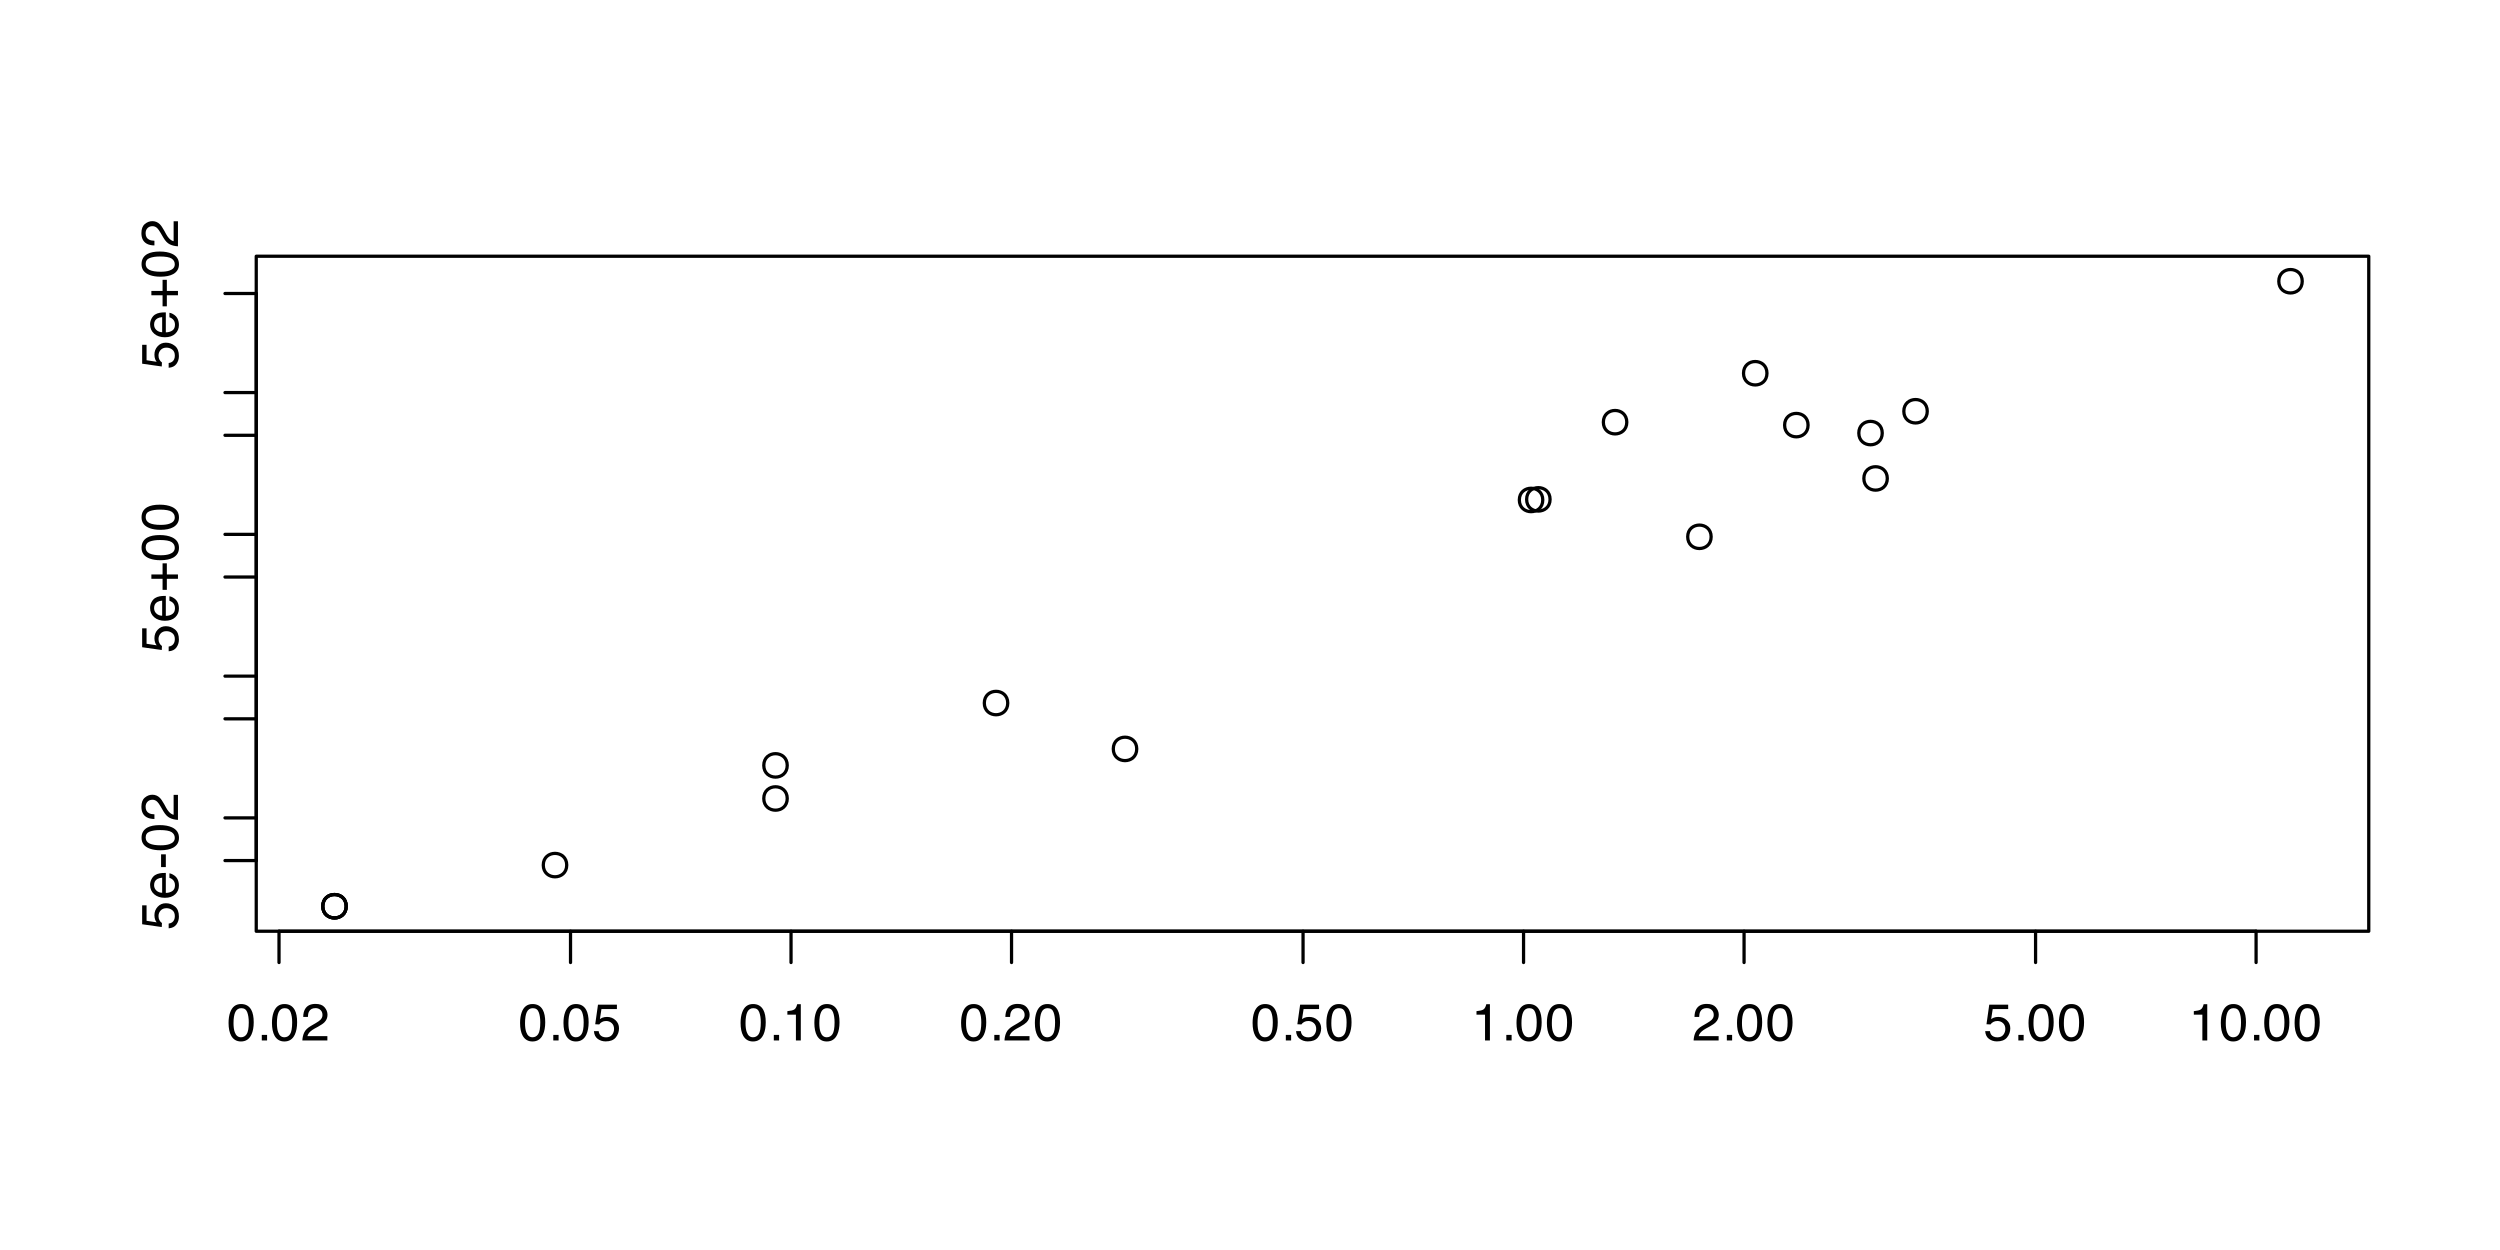
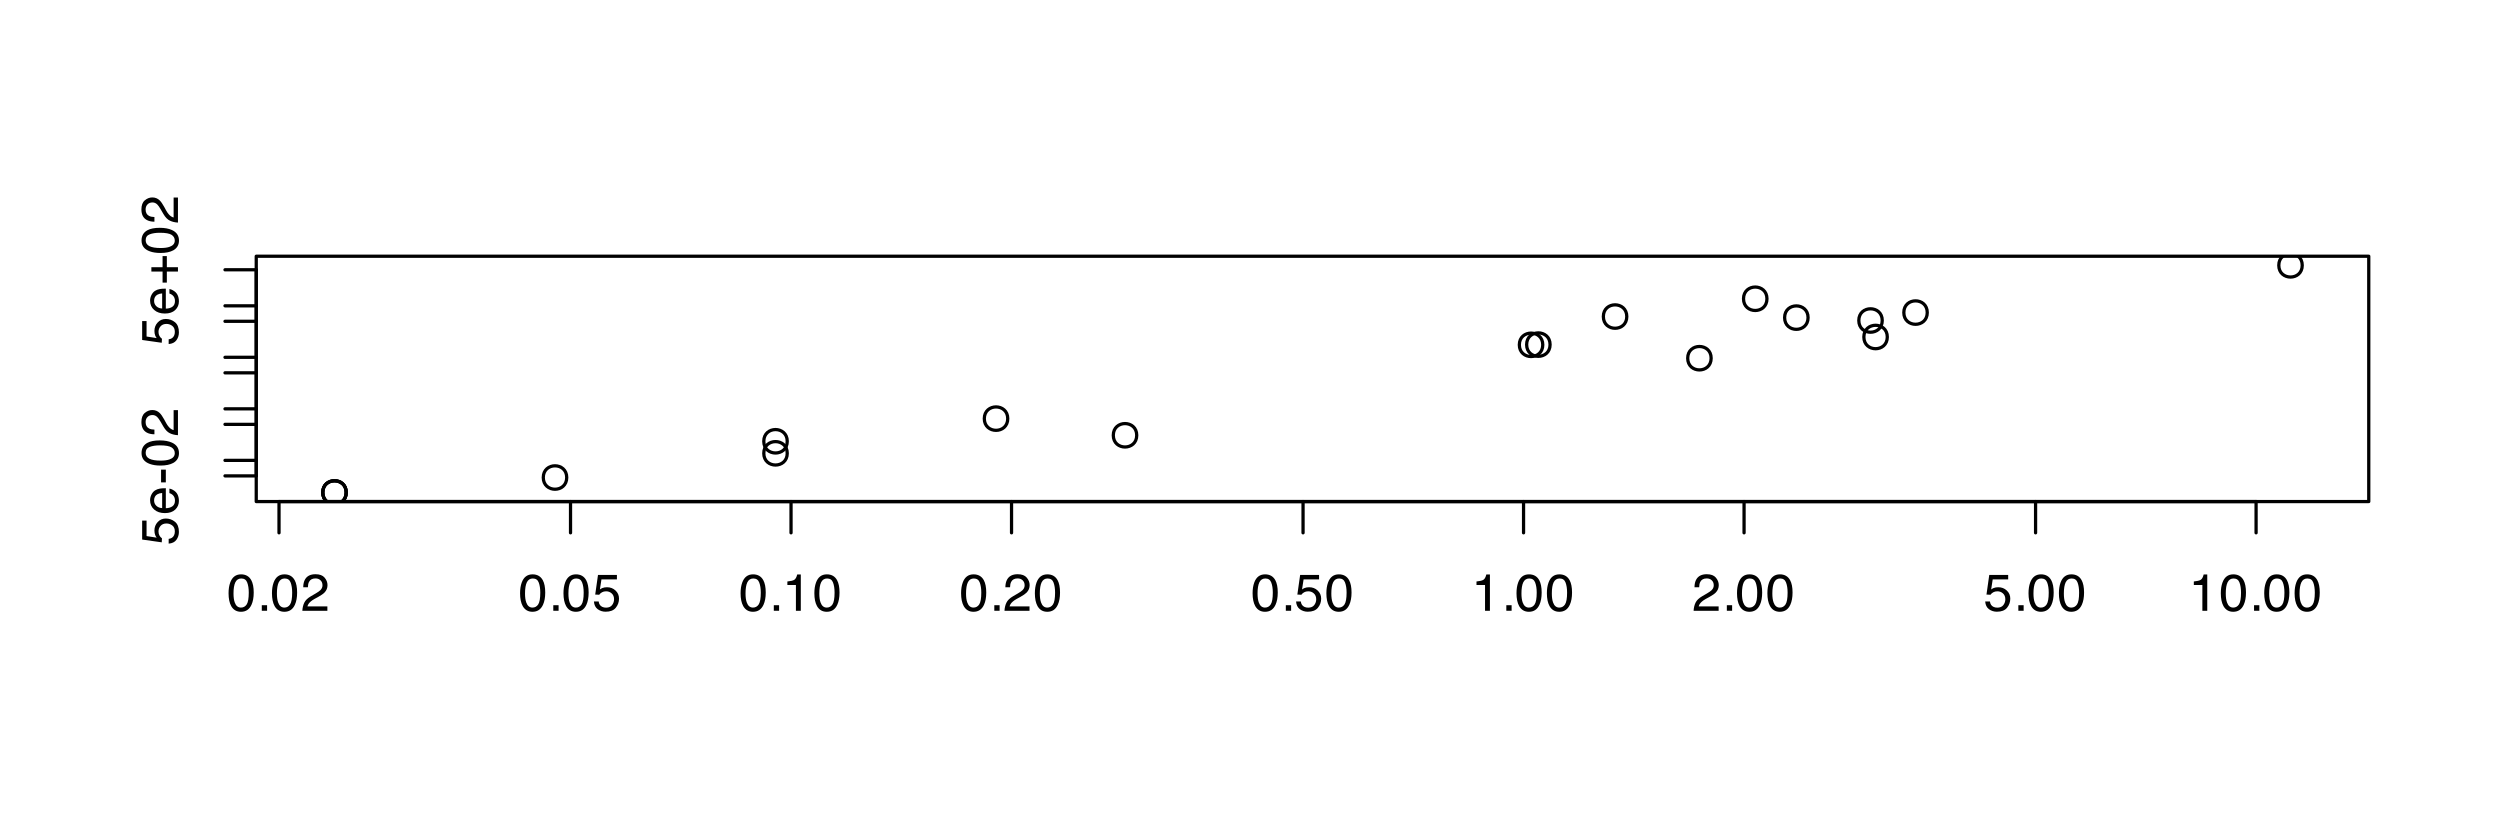
- <svg xmlns="http://www.w3.org/2000/svg" xmlns:xlink="http://www.w3.org/1999/xlink" width="576pt" height="288pt" viewBox="0 0 576 288">
+ <svg xmlns="http://www.w3.org/2000/svg" xmlns:xlink="http://www.w3.org/1999/xlink" width="576pt" height="189pt" viewBox="0 0 576 189">
  <defs>
    <g>
      <g id="glyph-0-0">
        <path d="M 0.391 0 L 0.391 -8.609 L 7.219 -8.609 L 7.219 0 Z M 6.141 -1.078 L 6.141 -7.531 L 1.469 -7.531 L 1.469 -1.078 Z M 6.141 -1.078 " />
      </g>
      <g id="glyph-0-1">
        <path d="M 3.25 -8.391 C 4.332 -8.391 5.117 -7.941 5.609 -7.047 C 5.984 -6.359 6.172 -5.41 6.172 -4.203 C 6.172 -3.066 6 -2.125 5.656 -1.375 C 5.164 -0.301 4.359 0.234 3.234 0.234 C 2.234 0.234 1.484 -0.203 0.984 -1.078 C 0.578 -1.816 0.375 -2.801 0.375 -4.031 C 0.375 -4.977 0.5 -5.797 0.75 -6.484 C 1.207 -7.754 2.039 -8.391 3.25 -8.391 Z M 3.234 -0.734 C 3.785 -0.734 4.223 -0.973 4.547 -1.453 C 4.867 -1.941 5.031 -2.848 5.031 -4.172 C 5.031 -5.117 4.91 -5.898 4.672 -6.516 C 4.441 -7.129 3.988 -7.438 3.312 -7.438 C 2.688 -7.438 2.227 -7.145 1.938 -6.562 C 1.656 -5.977 1.516 -5.117 1.516 -3.984 C 1.516 -3.129 1.609 -2.441 1.797 -1.922 C 2.078 -1.129 2.555 -0.734 3.234 -0.734 Z M 3.234 -0.734 " />
      </g>
      <g id="glyph-0-2">
        <path d="M 1.031 -1.281 L 2.25 -1.281 L 2.25 0 L 1.031 0 Z M 1.031 -1.281 " />
      </g>
      <g id="glyph-0-3">
        <path d="M 0.375 0 C 0.414 -0.719 0.566 -1.344 0.828 -1.875 C 1.086 -2.414 1.594 -2.906 2.344 -3.344 L 3.469 -4 C 3.969 -4.289 4.32 -4.539 4.531 -4.75 C 4.852 -5.07 5.016 -5.441 5.016 -5.859 C 5.016 -6.348 4.863 -6.734 4.562 -7.016 C 4.27 -7.305 3.883 -7.453 3.406 -7.453 C 2.676 -7.453 2.176 -7.18 1.906 -6.641 C 1.75 -6.336 1.664 -5.93 1.656 -5.422 L 0.578 -5.422 C 0.586 -6.148 0.723 -6.742 0.984 -7.203 C 1.441 -8.016 2.25 -8.422 3.406 -8.422 C 4.363 -8.422 5.062 -8.16 5.5 -7.641 C 5.945 -7.117 6.172 -6.539 6.172 -5.906 C 6.172 -5.238 5.938 -4.664 5.469 -4.188 C 5.195 -3.906 4.707 -3.566 4 -3.172 L 3.188 -2.734 C 2.812 -2.523 2.516 -2.32 2.297 -2.125 C 1.898 -1.789 1.648 -1.414 1.547 -1 L 6.141 -1 L 6.141 0 Z M 0.375 0 " />
      </g>
      <g id="glyph-0-4">
        <path d="M 1.484 -2.141 C 1.555 -1.535 1.836 -1.117 2.328 -0.891 C 2.578 -0.773 2.863 -0.719 3.188 -0.719 C 3.812 -0.719 4.273 -0.914 4.578 -1.312 C 4.879 -1.707 5.031 -2.148 5.031 -2.641 C 5.031 -3.223 4.848 -3.676 4.484 -4 C 4.129 -4.32 3.703 -4.484 3.203 -4.484 C 2.836 -4.484 2.523 -4.41 2.266 -4.266 C 2.004 -4.129 1.785 -3.938 1.609 -3.688 L 0.688 -3.734 L 1.328 -8.25 L 5.688 -8.25 L 5.688 -7.234 L 2.125 -7.234 L 1.766 -4.906 C 1.961 -5.051 2.148 -5.16 2.328 -5.234 C 2.641 -5.359 3 -5.422 3.406 -5.422 C 4.176 -5.422 4.828 -5.172 5.359 -4.672 C 5.898 -4.18 6.172 -3.555 6.172 -2.797 C 6.172 -2.004 5.922 -1.301 5.422 -0.688 C 4.93 -0.082 4.148 0.219 3.078 0.219 C 2.398 0.219 1.797 0.023 1.266 -0.359 C 0.742 -0.742 0.453 -1.336 0.391 -2.141 Z M 1.484 -2.141 " />
      </g>
      <g id="glyph-0-5">
        <path d="M 1.156 -5.938 L 1.156 -6.75 C 1.914 -6.82 2.441 -6.945 2.734 -7.125 C 3.035 -7.301 3.266 -7.711 3.422 -8.359 L 4.25 -8.359 L 4.25 0 L 3.125 0 L 3.125 -5.938 Z M 1.156 -5.938 " />
      </g>
      <g id="glyph-1-0">
        <path d="M 0 -0.391 L -8.609 -0.391 L -8.609 -7.219 L 0 -7.219 Z M -1.078 -6.141 L -7.531 -6.141 L -7.531 -1.469 L -1.078 -1.469 Z M -1.078 -6.141 " />
      </g>
      <g id="glyph-1-1">
        <path d="M -2.141 -1.484 C -1.535 -1.555 -1.117 -1.836 -0.891 -2.328 C -0.773 -2.578 -0.719 -2.863 -0.719 -3.188 C -0.719 -3.812 -0.914 -4.273 -1.312 -4.578 C -1.707 -4.879 -2.148 -5.031 -2.641 -5.031 C -3.223 -5.031 -3.676 -4.848 -4 -4.484 C -4.32 -4.129 -4.484 -3.703 -4.484 -3.203 C -4.484 -2.836 -4.41 -2.523 -4.266 -2.266 C -4.129 -2.004 -3.938 -1.785 -3.688 -1.609 L -3.734 -0.688 L -8.25 -1.328 L -8.25 -5.688 L -7.234 -5.688 L -7.234 -2.125 L -4.906 -1.766 C -5.051 -1.961 -5.16 -2.148 -5.234 -2.328 C -5.359 -2.641 -5.422 -3 -5.422 -3.406 C -5.422 -4.176 -5.172 -4.828 -4.672 -5.359 C -4.18 -5.898 -3.555 -6.172 -2.797 -6.172 C -2.004 -6.172 -1.301 -5.922 -0.688 -5.422 C -0.082 -4.93 0.219 -4.148 0.219 -3.078 C 0.219 -2.398 0.023 -1.797 -0.359 -1.266 C -0.742 -0.742 -1.336 -0.453 -2.141 -0.391 Z M -2.141 -1.484 " />
      </g>
      <g id="glyph-1-2">
        <path d="M -6.422 -3.391 C -6.422 -3.836 -6.316 -4.27 -6.109 -4.688 C -5.898 -5.102 -5.629 -5.422 -5.297 -5.641 C -4.973 -5.848 -4.602 -5.988 -4.188 -6.062 C -3.895 -6.125 -3.43 -6.156 -2.797 -6.156 L -2.797 -1.547 C -2.16 -1.566 -1.648 -1.719 -1.266 -2 C -0.879 -2.281 -0.688 -2.719 -0.688 -3.312 C -0.688 -3.863 -0.867 -4.301 -1.234 -4.625 C -1.441 -4.812 -1.688 -4.945 -1.969 -5.031 L -1.969 -6.062 C -1.738 -6.039 -1.484 -5.953 -1.203 -5.797 C -0.922 -5.641 -0.688 -5.469 -0.5 -5.281 C -0.188 -4.957 0.02 -4.555 0.125 -4.078 C 0.188 -3.828 0.219 -3.539 0.219 -3.219 C 0.219 -2.438 -0.062 -1.773 -0.625 -1.234 C -1.195 -0.691 -1.992 -0.422 -3.016 -0.422 C -4.023 -0.422 -4.844 -0.691 -5.469 -1.234 C -6.102 -1.785 -6.422 -2.504 -6.422 -3.391 Z M -3.641 -5.062 C -4.098 -5.02 -4.461 -4.922 -4.734 -4.766 C -5.242 -4.484 -5.5 -4.004 -5.5 -3.328 C -5.5 -2.836 -5.32 -2.426 -4.969 -2.094 C -4.625 -1.77 -4.18 -1.598 -3.641 -1.578 Z M -6.422 -3.281 Z M -6.422 -3.281 " />
      </g>
      <g id="glyph-1-3">
        <path d="M -3.891 -0.5 L -3.891 -3.438 L -2.797 -3.438 L -2.797 -0.5 Z M -3.891 -0.5 " />
      </g>
      <g id="glyph-1-4">
        <path d="M -8.391 -3.25 C -8.391 -4.332 -7.941 -5.117 -7.047 -5.609 C -6.359 -5.984 -5.41 -6.172 -4.203 -6.172 C -3.066 -6.172 -2.125 -6 -1.375 -5.656 C -0.301 -5.164 0.234 -4.359 0.234 -3.234 C 0.234 -2.234 -0.203 -1.484 -1.078 -0.984 C -1.816 -0.578 -2.801 -0.375 -4.031 -0.375 C -4.977 -0.375 -5.797 -0.5 -6.484 -0.75 C -7.754 -1.207 -8.391 -2.039 -8.391 -3.25 Z M -0.734 -3.234 C -0.734 -3.785 -0.973 -4.223 -1.453 -4.547 C -1.941 -4.867 -2.848 -5.031 -4.172 -5.031 C -5.117 -5.031 -5.898 -4.91 -6.516 -4.672 C -7.129 -4.441 -7.438 -3.988 -7.438 -3.312 C -7.438 -2.688 -7.145 -2.227 -6.562 -1.938 C -5.977 -1.656 -5.117 -1.516 -3.984 -1.516 C -3.129 -1.516 -2.441 -1.609 -1.922 -1.797 C -1.129 -2.078 -0.734 -2.555 -0.734 -3.234 Z M -0.734 -3.234 " />
      </g>
      <g id="glyph-1-5">
        <path d="M 0 -0.375 C -0.719 -0.414 -1.344 -0.566 -1.875 -0.828 C -2.414 -1.086 -2.906 -1.594 -3.344 -2.344 L -4 -3.469 C -4.289 -3.969 -4.539 -4.32 -4.75 -4.531 C -5.07 -4.852 -5.441 -5.016 -5.859 -5.016 C -6.348 -5.016 -6.734 -4.863 -7.016 -4.562 C -7.305 -4.27 -7.453 -3.883 -7.453 -3.406 C -7.453 -2.676 -7.18 -2.176 -6.641 -1.906 C -6.336 -1.75 -5.93 -1.664 -5.422 -1.656 L -5.422 -0.578 C -6.148 -0.586 -6.742 -0.723 -7.203 -0.984 C -8.016 -1.441 -8.422 -2.25 -8.422 -3.406 C -8.422 -4.363 -8.16 -5.062 -7.641 -5.5 C -7.117 -5.945 -6.539 -6.172 -5.906 -6.172 C -5.238 -6.172 -4.664 -5.938 -4.188 -5.469 C -3.906 -5.195 -3.566 -4.707 -3.172 -4 L -2.734 -3.188 C -2.523 -2.812 -2.32 -2.516 -2.125 -2.297 C -1.789 -1.898 -1.414 -1.648 -1 -1.547 L -1 -6.141 L 0 -6.141 Z M 0 -0.375 " />
      </g>
      <g id="glyph-1-6">
        <path d="M -2.562 -0.547 L -3.547 -0.547 L -3.547 -3.094 L -6.125 -3.094 L -6.125 -4.094 L -3.547 -4.094 L -3.547 -6.656 L -2.562 -6.656 L -2.562 -4.094 L 0 -4.094 L 0 -3.094 L -2.562 -3.094 Z M -2.562 -0.547 " />
      </g>
    </g>
+     <clipPath id="clip-0">
+       <path clip-rule="nonzero" d="M 524 59.039 L 531 59.039 L 531 65 L 524 65 Z M 524 59.039 " />
+     </clipPath>
+     <clipPath id="clip-1">
+       <path clip-rule="nonzero" d="M 73 110 L 81 110 L 81 115.559 L 73 115.559 Z M 73 110 " />
+     </clipPath>
  </defs>
-   <rect x="-57.6" y="-28.8" width="691.2" height="345.6" fill="rgb(100%, 100%, 100%)" fill-opacity="1" />
-   <path fill="none" stroke-width="0.75" stroke-linecap="round" stroke-linejoin="round" stroke="rgb(0%, 0%, 0%)" stroke-opacity="1" stroke-miterlimit="10" d="M 530.434 64.801 C 530.434 68.398 525.035 68.398 525.035 64.801 C 525.035 61.199 530.434 61.199 530.434 64.801 " />
-   <path fill="none" stroke-width="0.75" stroke-linecap="round" stroke-linejoin="round" stroke="rgb(0%, 0%, 0%)" stroke-opacity="1" stroke-miterlimit="10" d="M 444.039 94.754 C 444.039 98.352 438.641 98.352 438.641 94.754 C 438.641 91.152 444.039 91.152 444.039 94.754 " />
-   <path fill="none" stroke-width="0.75" stroke-linecap="round" stroke-linejoin="round" stroke="rgb(0%, 0%, 0%)" stroke-opacity="1" stroke-miterlimit="10" d="M 434.832 110.23 C 434.832 113.832 429.434 113.832 429.434 110.23 C 429.434 106.633 434.832 106.633 434.832 110.23 " />
-   <path fill="none" stroke-width="0.75" stroke-linecap="round" stroke-linejoin="round" stroke="rgb(0%, 0%, 0%)" stroke-opacity="1" stroke-miterlimit="10" d="M 433.668 99.777 C 433.668 103.379 428.27 103.379 428.27 99.777 C 428.27 96.18 433.668 96.18 433.668 99.777 " />
-   <path fill="none" stroke-width="0.75" stroke-linecap="round" stroke-linejoin="round" stroke="rgb(0%, 0%, 0%)" stroke-opacity="1" stroke-miterlimit="10" d="M 416.578 97.949 C 416.578 101.547 411.176 101.547 411.176 97.949 C 411.176 94.348 416.578 94.348 416.578 97.949 " />
-   <path fill="none" stroke-width="0.75" stroke-linecap="round" stroke-linejoin="round" stroke="rgb(0%, 0%, 0%)" stroke-opacity="1" stroke-miterlimit="10" d="M 407.105 85.996 C 407.105 89.594 401.707 89.594 401.707 85.996 C 401.707 82.395 407.105 82.395 407.105 85.996 " />
-   <path fill="none" stroke-width="0.75" stroke-linecap="round" stroke-linejoin="round" stroke="rgb(0%, 0%, 0%)" stroke-opacity="1" stroke-miterlimit="10" d="M 394.246 123.68 C 394.246 127.277 388.848 127.277 388.848 123.68 C 388.848 120.078 394.246 120.078 394.246 123.68 " />
-   <path fill="none" stroke-width="0.75" stroke-linecap="round" stroke-linejoin="round" stroke="rgb(0%, 0%, 0%)" stroke-opacity="1" stroke-miterlimit="10" d="M 374.812 97.273 C 374.812 100.875 369.414 100.875 369.414 97.273 C 369.414 93.672 374.812 93.672 374.812 97.273 " />
-   <path fill="none" stroke-width="0.75" stroke-linecap="round" stroke-linejoin="round" stroke="rgb(0%, 0%, 0%)" stroke-opacity="1" stroke-miterlimit="10" d="M 357.137 115.055 C 357.137 118.652 351.738 118.652 351.738 115.055 C 351.738 111.453 357.137 111.453 357.137 115.055 " />
-   <path fill="none" stroke-width="0.75" stroke-linecap="round" stroke-linejoin="round" stroke="rgb(0%, 0%, 0%)" stroke-opacity="1" stroke-miterlimit="10" d="M 355.453 115.191 C 355.453 118.789 350.055 118.789 350.055 115.191 C 350.055 111.59 355.453 111.59 355.453 115.191 " />
-   <path fill="none" stroke-width="0.75" stroke-linecap="round" stroke-linejoin="round" stroke="rgb(0%, 0%, 0%)" stroke-opacity="1" stroke-miterlimit="10" d="M 261.902 172.551 C 261.902 176.148 256.504 176.148 256.504 172.551 C 256.504 168.949 261.902 168.949 261.902 172.551 " />
-   <path fill="none" stroke-width="0.75" stroke-linecap="round" stroke-linejoin="round" stroke="rgb(0%, 0%, 0%)" stroke-opacity="1" stroke-miterlimit="10" d="M 232.184 161.984 C 232.184 165.582 226.785 165.582 226.785 161.984 C 226.785 158.383 232.184 158.383 232.184 161.984 " />
-   <path fill="none" stroke-width="0.75" stroke-linecap="round" stroke-linejoin="round" stroke="rgb(0%, 0%, 0%)" stroke-opacity="1" stroke-miterlimit="10" d="M 181.379 176.348 C 181.379 179.945 175.977 179.945 175.977 176.348 C 175.977 172.746 181.379 172.746 181.379 176.348 " />
-   <path fill="none" stroke-width="0.75" stroke-linecap="round" stroke-linejoin="round" stroke="rgb(0%, 0%, 0%)" stroke-opacity="1" stroke-miterlimit="10" d="M 181.379 183.973 C 181.379 187.57 175.977 187.57 175.977 183.973 C 175.977 180.371 181.379 180.371 181.379 183.973 " />
-   <path fill="none" stroke-width="0.75" stroke-linecap="round" stroke-linejoin="round" stroke="rgb(0%, 0%, 0%)" stroke-opacity="1" stroke-miterlimit="10" d="M 130.574 199.316 C 130.574 202.918 125.172 202.918 125.172 199.316 C 125.172 195.719 130.574 195.719 130.574 199.316 " />
-   <path fill="none" stroke-width="0.75" stroke-linecap="round" stroke-linejoin="round" stroke="rgb(0%, 0%, 0%)" stroke-opacity="1" stroke-miterlimit="10" d="M 79.766 208.801 C 79.766 212.398 74.367 212.398 74.367 208.801 C 74.367 205.199 79.766 205.199 79.766 208.801 " />
-   <path fill="none" stroke-width="0.75" stroke-linecap="round" stroke-linejoin="round" stroke="rgb(0%, 0%, 0%)" stroke-opacity="1" stroke-miterlimit="10" d="M 79.766 208.801 C 79.766 212.398 74.367 212.398 74.367 208.801 C 74.367 205.199 79.766 205.199 79.766 208.801 " />
-   <path fill="none" stroke-width="0.75" stroke-linecap="round" stroke-linejoin="round" stroke="rgb(0%, 0%, 0%)" stroke-opacity="1" stroke-miterlimit="10" d="M 79.766 208.801 C 79.766 212.398 74.367 212.398 74.367 208.801 C 74.367 205.199 79.766 205.199 79.766 208.801 " />
-   <path fill="none" stroke-width="0.75" stroke-linecap="round" stroke-linejoin="round" stroke="rgb(0%, 0%, 0%)" stroke-opacity="1" stroke-miterlimit="10" d="M 64.285 214.559 L 519.801 214.559 " />
-   <path fill="none" stroke-width="0.75" stroke-linecap="round" stroke-linejoin="round" stroke="rgb(0%, 0%, 0%)" stroke-opacity="1" stroke-miterlimit="10" d="M 64.285 214.559 L 64.285 221.762 " />
-   <path fill="none" stroke-width="0.75" stroke-linecap="round" stroke-linejoin="round" stroke="rgb(0%, 0%, 0%)" stroke-opacity="1" stroke-miterlimit="10" d="M 131.449 214.559 L 131.449 221.762 " />
-   <path fill="none" stroke-width="0.75" stroke-linecap="round" stroke-linejoin="round" stroke="rgb(0%, 0%, 0%)" stroke-opacity="1" stroke-miterlimit="10" d="M 182.254 214.559 L 182.254 221.762 " />
-   <path fill="none" stroke-width="0.75" stroke-linecap="round" stroke-linejoin="round" stroke="rgb(0%, 0%, 0%)" stroke-opacity="1" stroke-miterlimit="10" d="M 233.059 214.559 L 233.059 221.762 " />
-   <path fill="none" stroke-width="0.75" stroke-linecap="round" stroke-linejoin="round" stroke="rgb(0%, 0%, 0%)" stroke-opacity="1" stroke-miterlimit="10" d="M 300.223 214.559 L 300.223 221.762 " />
-   <path fill="none" stroke-width="0.75" stroke-linecap="round" stroke-linejoin="round" stroke="rgb(0%, 0%, 0%)" stroke-opacity="1" stroke-miterlimit="10" d="M 351.027 214.559 L 351.027 221.762 " />
-   <path fill="none" stroke-width="0.75" stroke-linecap="round" stroke-linejoin="round" stroke="rgb(0%, 0%, 0%)" stroke-opacity="1" stroke-miterlimit="10" d="M 401.832 214.559 L 401.832 221.762 " />
-   <path fill="none" stroke-width="0.75" stroke-linecap="round" stroke-linejoin="round" stroke="rgb(0%, 0%, 0%)" stroke-opacity="1" stroke-miterlimit="10" d="M 468.996 214.559 L 468.996 221.762 " />
-   <path fill="none" stroke-width="0.75" stroke-linecap="round" stroke-linejoin="round" stroke="rgb(0%, 0%, 0%)" stroke-opacity="1" stroke-miterlimit="10" d="M 519.801 214.559 L 519.801 221.762 " />
+   <rect x="-57.6" y="-18.9" width="691.2" height="226.8" fill="rgb(100%, 100%, 100%)" fill-opacity="1" />
+   <g clip-path="url(#clip-0)">
+     <path fill="none" stroke-width="0.75" stroke-linecap="round" stroke-linejoin="round" stroke="rgb(0%, 0%, 0%)" stroke-opacity="1" stroke-miterlimit="10" d="M 530.434 61.133 C 530.434 64.734 525.035 64.734 525.035 61.133 C 525.035 57.535 530.434 57.535 530.434 61.133 " />
+   </g>
+   <path fill="none" stroke-width="0.75" stroke-linecap="round" stroke-linejoin="round" stroke="rgb(0%, 0%, 0%)" stroke-opacity="1" stroke-miterlimit="10" d="M 444.039 72.02 C 444.039 75.617 438.641 75.617 438.641 72.02 C 438.641 68.418 444.039 68.418 444.039 72.02 " />
+   <path fill="none" stroke-width="0.75" stroke-linecap="round" stroke-linejoin="round" stroke="rgb(0%, 0%, 0%)" stroke-opacity="1" stroke-miterlimit="10" d="M 434.832 77.645 C 434.832 81.246 429.434 81.246 429.434 77.645 C 429.434 74.043 434.832 74.043 434.832 77.645 " />
+   <path fill="none" stroke-width="0.75" stroke-linecap="round" stroke-linejoin="round" stroke="rgb(0%, 0%, 0%)" stroke-opacity="1" stroke-miterlimit="10" d="M 433.668 73.844 C 433.668 77.445 428.27 77.445 428.27 73.844 C 428.27 70.246 433.668 70.246 433.668 73.844 " />
+   <path fill="none" stroke-width="0.75" stroke-linecap="round" stroke-linejoin="round" stroke="rgb(0%, 0%, 0%)" stroke-opacity="1" stroke-miterlimit="10" d="M 416.578 73.18 C 416.578 76.781 411.176 76.781 411.176 73.18 C 411.176 69.578 416.578 69.578 416.578 73.18 " />
+   <path fill="none" stroke-width="0.75" stroke-linecap="round" stroke-linejoin="round" stroke="rgb(0%, 0%, 0%)" stroke-opacity="1" stroke-miterlimit="10" d="M 407.105 68.836 C 407.105 72.438 401.707 72.438 401.707 68.836 C 401.707 65.234 407.105 65.234 407.105 68.836 " />
+   <path fill="none" stroke-width="0.75" stroke-linecap="round" stroke-linejoin="round" stroke="rgb(0%, 0%, 0%)" stroke-opacity="1" stroke-miterlimit="10" d="M 394.246 82.531 C 394.246 86.133 388.848 86.133 388.848 82.531 C 388.848 78.93 394.246 78.93 394.246 82.531 " />
+   <path fill="none" stroke-width="0.75" stroke-linecap="round" stroke-linejoin="round" stroke="rgb(0%, 0%, 0%)" stroke-opacity="1" stroke-miterlimit="10" d="M 374.812 72.934 C 374.812 76.535 369.414 76.535 369.414 72.934 C 369.414 69.336 374.812 69.336 374.812 72.934 " />
+   <path fill="none" stroke-width="0.75" stroke-linecap="round" stroke-linejoin="round" stroke="rgb(0%, 0%, 0%)" stroke-opacity="1" stroke-miterlimit="10" d="M 357.137 79.398 C 357.137 82.996 351.738 82.996 351.738 79.398 C 351.738 75.797 357.137 75.797 357.137 79.398 " />
+   <path fill="none" stroke-width="0.75" stroke-linecap="round" stroke-linejoin="round" stroke="rgb(0%, 0%, 0%)" stroke-opacity="1" stroke-miterlimit="10" d="M 355.453 79.445 C 355.453 83.047 350.055 83.047 350.055 79.445 C 350.055 75.848 355.453 75.848 355.453 79.445 " />
+   <path fill="none" stroke-width="0.75" stroke-linecap="round" stroke-linejoin="round" stroke="rgb(0%, 0%, 0%)" stroke-opacity="1" stroke-miterlimit="10" d="M 261.902 100.293 C 261.902 103.891 256.504 103.891 256.504 100.293 C 256.504 96.691 261.902 96.691 261.902 100.293 " />
+   <path fill="none" stroke-width="0.75" stroke-linecap="round" stroke-linejoin="round" stroke="rgb(0%, 0%, 0%)" stroke-opacity="1" stroke-miterlimit="10" d="M 232.184 96.453 C 232.184 100.051 226.785 100.051 226.785 96.453 C 226.785 92.852 232.184 92.852 232.184 96.453 " />
+   <path fill="none" stroke-width="0.75" stroke-linecap="round" stroke-linejoin="round" stroke="rgb(0%, 0%, 0%)" stroke-opacity="1" stroke-miterlimit="10" d="M 181.379 101.672 C 181.379 105.273 175.977 105.273 175.977 101.672 C 175.977 98.07 181.379 98.07 181.379 101.672 " />
+   <path fill="none" stroke-width="0.75" stroke-linecap="round" stroke-linejoin="round" stroke="rgb(0%, 0%, 0%)" stroke-opacity="1" stroke-miterlimit="10" d="M 181.379 104.445 C 181.379 108.043 175.977 108.043 175.977 104.445 C 175.977 100.844 181.379 100.844 181.379 104.445 " />
+   <path fill="none" stroke-width="0.75" stroke-linecap="round" stroke-linejoin="round" stroke="rgb(0%, 0%, 0%)" stroke-opacity="1" stroke-miterlimit="10" d="M 130.574 110.02 C 130.574 113.621 125.172 113.621 125.172 110.02 C 125.172 106.422 130.574 106.422 130.574 110.02 " />
+   <g clip-path="url(#clip-1)">
+     <path fill="none" stroke-width="0.75" stroke-linecap="round" stroke-linejoin="round" stroke="rgb(0%, 0%, 0%)" stroke-opacity="1" stroke-miterlimit="10" d="M 79.766 113.465 C 79.766 117.066 74.367 117.066 74.367 113.465 C 74.367 109.867 79.766 109.867 79.766 113.465 " />
+     <path fill="none" stroke-width="0.75" stroke-linecap="round" stroke-linejoin="round" stroke="rgb(0%, 0%, 0%)" stroke-opacity="1" stroke-miterlimit="10" d="M 79.766 113.465 C 79.766 117.066 74.367 117.066 74.367 113.465 C 74.367 109.867 79.766 109.867 79.766 113.465 " />
+     <path fill="none" stroke-width="0.75" stroke-linecap="round" stroke-linejoin="round" stroke="rgb(0%, 0%, 0%)" stroke-opacity="1" stroke-miterlimit="10" d="M 79.766 113.465 C 79.766 117.066 74.367 117.066 74.367 113.465 C 74.367 109.867 79.766 109.867 79.766 113.465 " />
+   </g>
+   <path fill="none" stroke-width="0.75" stroke-linecap="round" stroke-linejoin="round" stroke="rgb(0%, 0%, 0%)" stroke-opacity="1" stroke-miterlimit="10" d="M 64.285 115.559 L 519.801 115.559 " />
+   <path fill="none" stroke-width="0.75" stroke-linecap="round" stroke-linejoin="round" stroke="rgb(0%, 0%, 0%)" stroke-opacity="1" stroke-miterlimit="10" d="M 64.285 115.559 L 64.285 122.762 " />
+   <path fill="none" stroke-width="0.75" stroke-linecap="round" stroke-linejoin="round" stroke="rgb(0%, 0%, 0%)" stroke-opacity="1" stroke-miterlimit="10" d="M 131.449 115.559 L 131.449 122.762 " />
+   <path fill="none" stroke-width="0.75" stroke-linecap="round" stroke-linejoin="round" stroke="rgb(0%, 0%, 0%)" stroke-opacity="1" stroke-miterlimit="10" d="M 182.254 115.559 L 182.254 122.762 " />
+   <path fill="none" stroke-width="0.75" stroke-linecap="round" stroke-linejoin="round" stroke="rgb(0%, 0%, 0%)" stroke-opacity="1" stroke-miterlimit="10" d="M 233.059 115.559 L 233.059 122.762 " />
+   <path fill="none" stroke-width="0.75" stroke-linecap="round" stroke-linejoin="round" stroke="rgb(0%, 0%, 0%)" stroke-opacity="1" stroke-miterlimit="10" d="M 300.223 115.559 L 300.223 122.762 " />
+   <path fill="none" stroke-width="0.75" stroke-linecap="round" stroke-linejoin="round" stroke="rgb(0%, 0%, 0%)" stroke-opacity="1" stroke-miterlimit="10" d="M 351.027 115.559 L 351.027 122.762 " />
+   <path fill="none" stroke-width="0.75" stroke-linecap="round" stroke-linejoin="round" stroke="rgb(0%, 0%, 0%)" stroke-opacity="1" stroke-miterlimit="10" d="M 401.832 115.559 L 401.832 122.762 " />
+   <path fill="none" stroke-width="0.75" stroke-linecap="round" stroke-linejoin="round" stroke="rgb(0%, 0%, 0%)" stroke-opacity="1" stroke-miterlimit="10" d="M 468.996 115.559 L 468.996 122.762 " />
+   <path fill="none" stroke-width="0.75" stroke-linecap="round" stroke-linejoin="round" stroke="rgb(0%, 0%, 0%)" stroke-opacity="1" stroke-miterlimit="10" d="M 519.801 115.559 L 519.801 122.762 " />
  <g fill="rgb(0%, 0%, 0%)" fill-opacity="1">
-     <use xlink:href="#glyph-0-1" x="52.285" y="239.721" />
-     <use xlink:href="#glyph-0-2" x="59.285" y="239.721" />
-     <use xlink:href="#glyph-0-1" x="62.285" y="239.721" />
-     <use xlink:href="#glyph-0-3" x="69.285" y="239.721" />
+     <use xlink:href="#glyph-0-1" x="52.285" y="140.721" />
+     <use xlink:href="#glyph-0-2" x="59.285" y="140.721" />
+     <use xlink:href="#glyph-0-1" x="62.285" y="140.721" />
+     <use xlink:href="#glyph-0-3" x="69.285" y="140.721" />
  </g>
  <g fill="rgb(0%, 0%, 0%)" fill-opacity="1">
-     <use xlink:href="#glyph-0-1" x="119.449" y="239.721" />
-     <use xlink:href="#glyph-0-2" x="126.449" y="239.721" />
-     <use xlink:href="#glyph-0-1" x="129.449" y="239.721" />
-     <use xlink:href="#glyph-0-4" x="136.449" y="239.721" />
+     <use xlink:href="#glyph-0-1" x="119.449" y="140.721" />
+     <use xlink:href="#glyph-0-2" x="126.449" y="140.721" />
+     <use xlink:href="#glyph-0-1" x="129.449" y="140.721" />
+     <use xlink:href="#glyph-0-4" x="136.449" y="140.721" />
  </g>
  <g fill="rgb(0%, 0%, 0%)" fill-opacity="1">
-     <use xlink:href="#glyph-0-1" x="170.254" y="239.721" />
-     <use xlink:href="#glyph-0-2" x="177.254" y="239.721" />
-     <use xlink:href="#glyph-0-5" x="180.254" y="239.721" />
-     <use xlink:href="#glyph-0-1" x="187.254" y="239.721" />
+     <use xlink:href="#glyph-0-1" x="170.254" y="140.721" />
+     <use xlink:href="#glyph-0-2" x="177.254" y="140.721" />
+     <use xlink:href="#glyph-0-5" x="180.254" y="140.721" />
+     <use xlink:href="#glyph-0-1" x="187.254" y="140.721" />
  </g>
  <g fill="rgb(0%, 0%, 0%)" fill-opacity="1">
-     <use xlink:href="#glyph-0-1" x="221.059" y="239.721" />
-     <use xlink:href="#glyph-0-2" x="228.059" y="239.721" />
-     <use xlink:href="#glyph-0-3" x="231.059" y="239.721" />
-     <use xlink:href="#glyph-0-1" x="238.059" y="239.721" />
+     <use xlink:href="#glyph-0-1" x="221.059" y="140.721" />
+     <use xlink:href="#glyph-0-2" x="228.059" y="140.721" />
+     <use xlink:href="#glyph-0-3" x="231.059" y="140.721" />
+     <use xlink:href="#glyph-0-1" x="238.059" y="140.721" />
  </g>
  <g fill="rgb(0%, 0%, 0%)" fill-opacity="1">
-     <use xlink:href="#glyph-0-1" x="288.223" y="239.721" />
-     <use xlink:href="#glyph-0-2" x="295.223" y="239.721" />
-     <use xlink:href="#glyph-0-4" x="298.223" y="239.721" />
-     <use xlink:href="#glyph-0-1" x="305.223" y="239.721" />
+     <use xlink:href="#glyph-0-1" x="288.223" y="140.721" />
+     <use xlink:href="#glyph-0-2" x="295.223" y="140.721" />
+     <use xlink:href="#glyph-0-4" x="298.223" y="140.721" />
+     <use xlink:href="#glyph-0-1" x="305.223" y="140.721" />
  </g>
  <g fill="rgb(0%, 0%, 0%)" fill-opacity="1">
-     <use xlink:href="#glyph-0-5" x="339.027" y="239.721" />
-     <use xlink:href="#glyph-0-2" x="346.027" y="239.721" />
-     <use xlink:href="#glyph-0-1" x="349.027" y="239.721" />
-     <use xlink:href="#glyph-0-1" x="356.027" y="239.721" />
+     <use xlink:href="#glyph-0-5" x="339.027" y="140.721" />
+     <use xlink:href="#glyph-0-2" x="346.027" y="140.721" />
+     <use xlink:href="#glyph-0-1" x="349.027" y="140.721" />
+     <use xlink:href="#glyph-0-1" x="356.027" y="140.721" />
  </g>
  <g fill="rgb(0%, 0%, 0%)" fill-opacity="1">
-     <use xlink:href="#glyph-0-3" x="389.832" y="239.721" />
-     <use xlink:href="#glyph-0-2" x="396.832" y="239.721" />
-     <use xlink:href="#glyph-0-1" x="399.832" y="239.721" />
-     <use xlink:href="#glyph-0-1" x="406.832" y="239.721" />
+     <use xlink:href="#glyph-0-3" x="389.832" y="140.721" />
+     <use xlink:href="#glyph-0-2" x="396.832" y="140.721" />
+     <use xlink:href="#glyph-0-1" x="399.832" y="140.721" />
+     <use xlink:href="#glyph-0-1" x="406.832" y="140.721" />
  </g>
  <g fill="rgb(0%, 0%, 0%)" fill-opacity="1">
-     <use xlink:href="#glyph-0-4" x="456.996" y="239.721" />
-     <use xlink:href="#glyph-0-2" x="463.996" y="239.721" />
-     <use xlink:href="#glyph-0-1" x="466.996" y="239.721" />
-     <use xlink:href="#glyph-0-1" x="473.996" y="239.721" />
+     <use xlink:href="#glyph-0-4" x="456.996" y="140.721" />
+     <use xlink:href="#glyph-0-2" x="463.996" y="140.721" />
+     <use xlink:href="#glyph-0-1" x="466.996" y="140.721" />
+     <use xlink:href="#glyph-0-1" x="473.996" y="140.721" />
  </g>
  <g fill="rgb(0%, 0%, 0%)" fill-opacity="1">
-     <use xlink:href="#glyph-0-5" x="504.301" y="239.721" />
-     <use xlink:href="#glyph-0-1" x="511.301" y="239.721" />
-     <use xlink:href="#glyph-0-2" x="518.301" y="239.721" />
-     <use xlink:href="#glyph-0-1" x="521.301" y="239.721" />
-     <use xlink:href="#glyph-0-1" x="528.301" y="239.721" />
+     <use xlink:href="#glyph-0-5" x="504.301" y="140.721" />
+     <use xlink:href="#glyph-0-1" x="511.301" y="140.721" />
+     <use xlink:href="#glyph-0-2" x="518.301" y="140.721" />
+     <use xlink:href="#glyph-0-1" x="521.301" y="140.721" />
+     <use xlink:href="#glyph-0-1" x="528.301" y="140.721" />
  </g>
-   <path fill="none" stroke-width="0.75" stroke-linecap="round" stroke-linejoin="round" stroke="rgb(0%, 0%, 0%)" stroke-opacity="1" stroke-miterlimit="10" d="M 59.039 198.277 L 59.039 67.625 " />
-   <path fill="none" stroke-width="0.75" stroke-linecap="round" stroke-linejoin="round" stroke="rgb(0%, 0%, 0%)" stroke-opacity="1" stroke-miterlimit="10" d="M 59.039 198.277 L 51.84 198.277 " />
-   <path fill="none" stroke-width="0.75" stroke-linecap="round" stroke-linejoin="round" stroke="rgb(0%, 0%, 0%)" stroke-opacity="1" stroke-miterlimit="10" d="M 59.039 188.441 L 51.84 188.441 " />
-   <path fill="none" stroke-width="0.75" stroke-linecap="round" stroke-linejoin="round" stroke="rgb(0%, 0%, 0%)" stroke-opacity="1" stroke-miterlimit="10" d="M 59.039 165.613 L 51.84 165.613 " />
-   <path fill="none" stroke-width="0.75" stroke-linecap="round" stroke-linejoin="round" stroke="rgb(0%, 0%, 0%)" stroke-opacity="1" stroke-miterlimit="10" d="M 59.039 155.781 L 51.84 155.781 " />
-   <path fill="none" stroke-width="0.75" stroke-linecap="round" stroke-linejoin="round" stroke="rgb(0%, 0%, 0%)" stroke-opacity="1" stroke-miterlimit="10" d="M 59.039 132.949 L 51.84 132.949 " />
-   <path fill="none" stroke-width="0.75" stroke-linecap="round" stroke-linejoin="round" stroke="rgb(0%, 0%, 0%)" stroke-opacity="1" stroke-miterlimit="10" d="M 59.039 123.117 L 51.84 123.117 " />
-   <path fill="none" stroke-width="0.75" stroke-linecap="round" stroke-linejoin="round" stroke="rgb(0%, 0%, 0%)" stroke-opacity="1" stroke-miterlimit="10" d="M 59.039 100.289 L 51.84 100.289 " />
-   <path fill="none" stroke-width="0.75" stroke-linecap="round" stroke-linejoin="round" stroke="rgb(0%, 0%, 0%)" stroke-opacity="1" stroke-miterlimit="10" d="M 59.039 90.453 L 51.84 90.453 " />
-   <path fill="none" stroke-width="0.75" stroke-linecap="round" stroke-linejoin="round" stroke="rgb(0%, 0%, 0%)" stroke-opacity="1" stroke-miterlimit="10" d="M 59.039 67.625 L 51.84 67.625 " />
+   <path fill="none" stroke-width="0.75" stroke-linecap="round" stroke-linejoin="round" stroke="rgb(0%, 0%, 0%)" stroke-opacity="1" stroke-miterlimit="10" d="M 59.039 109.641 L 59.039 62.16 " />
+   <path fill="none" stroke-width="0.75" stroke-linecap="round" stroke-linejoin="round" stroke="rgb(0%, 0%, 0%)" stroke-opacity="1" stroke-miterlimit="10" d="M 59.039 109.641 L 51.84 109.641 " />
+   <path fill="none" stroke-width="0.75" stroke-linecap="round" stroke-linejoin="round" stroke="rgb(0%, 0%, 0%)" stroke-opacity="1" stroke-miterlimit="10" d="M 59.039 106.07 L 51.84 106.07 " />
+   <path fill="none" stroke-width="0.75" stroke-linecap="round" stroke-linejoin="round" stroke="rgb(0%, 0%, 0%)" stroke-opacity="1" stroke-miterlimit="10" d="M 59.039 97.77 L 51.84 97.77 " />
+   <path fill="none" stroke-width="0.75" stroke-linecap="round" stroke-linejoin="round" stroke="rgb(0%, 0%, 0%)" stroke-opacity="1" stroke-miterlimit="10" d="M 59.039 94.199 L 51.84 94.199 " />
+   <path fill="none" stroke-width="0.75" stroke-linecap="round" stroke-linejoin="round" stroke="rgb(0%, 0%, 0%)" stroke-opacity="1" stroke-miterlimit="10" d="M 59.039 85.902 L 51.84 85.902 " />
+   <path fill="none" stroke-width="0.75" stroke-linecap="round" stroke-linejoin="round" stroke="rgb(0%, 0%, 0%)" stroke-opacity="1" stroke-miterlimit="10" d="M 59.039 82.328 L 51.84 82.328 " />
+   <path fill="none" stroke-width="0.75" stroke-linecap="round" stroke-linejoin="round" stroke="rgb(0%, 0%, 0%)" stroke-opacity="1" stroke-miterlimit="10" d="M 59.039 74.031 L 51.84 74.031 " />
+   <path fill="none" stroke-width="0.75" stroke-linecap="round" stroke-linejoin="round" stroke="rgb(0%, 0%, 0%)" stroke-opacity="1" stroke-miterlimit="10" d="M 59.039 70.457 L 51.84 70.457 " />
+   <path fill="none" stroke-width="0.75" stroke-linecap="round" stroke-linejoin="round" stroke="rgb(0%, 0%, 0%)" stroke-opacity="1" stroke-miterlimit="10" d="M 59.039 62.16 L 51.84 62.16 " />
  <g fill="rgb(0%, 0%, 0%)" fill-opacity="1">
-     <use xlink:href="#glyph-1-1" x="41.002" y="214.277" />
-     <use xlink:href="#glyph-1-2" x="41.002" y="207.277" />
-     <use xlink:href="#glyph-1-3" x="41.002" y="200.277" />
-     <use xlink:href="#glyph-1-4" x="41.002" y="196.277" />
-     <use xlink:href="#glyph-1-5" x="41.002" y="189.277" />
+     <use xlink:href="#glyph-1-1" x="41.002" y="125.641" />
+     <use xlink:href="#glyph-1-2" x="41.002" y="118.641" />
+     <use xlink:href="#glyph-1-3" x="41.002" y="111.641" />
+     <use xlink:href="#glyph-1-4" x="41.002" y="107.641" />
+     <use xlink:href="#glyph-1-5" x="41.002" y="100.641" />
  </g>
  <g fill="rgb(0%, 0%, 0%)" fill-opacity="1">
-     <use xlink:href="#glyph-1-1" x="41.002" y="150.449" />
-     <use xlink:href="#glyph-1-2" x="41.002" y="143.449" />
-     <use xlink:href="#glyph-1-6" x="41.002" y="136.449" />
-     <use xlink:href="#glyph-1-4" x="41.002" y="129.449" />
-     <use xlink:href="#glyph-1-4" x="41.002" y="122.449" />
+     <use xlink:href="#glyph-1-1" x="41.002" y="79.66" />
+     <use xlink:href="#glyph-1-2" x="41.002" y="72.66" />
+     <use xlink:href="#glyph-1-6" x="41.002" y="65.66" />
+     <use xlink:href="#glyph-1-4" x="41.002" y="58.66" />
+     <use xlink:href="#glyph-1-5" x="41.002" y="51.66" />
  </g>
-   <g fill="rgb(0%, 0%, 0%)" fill-opacity="1">
-     <use xlink:href="#glyph-1-1" x="41.002" y="85.125" />
-     <use xlink:href="#glyph-1-2" x="41.002" y="78.125" />
-     <use xlink:href="#glyph-1-6" x="41.002" y="71.125" />
-     <use xlink:href="#glyph-1-4" x="41.002" y="64.125" />
-     <use xlink:href="#glyph-1-5" x="41.002" y="57.125" />
-   </g>
-   <path fill="none" stroke-width="0.75" stroke-linecap="round" stroke-linejoin="round" stroke="rgb(0%, 0%, 0%)" stroke-opacity="1" stroke-miterlimit="10" d="M 59.039 214.559 L 545.762 214.559 L 545.762 59.039 L 59.039 59.039 Z M 59.039 214.559 " />
+   <path fill="none" stroke-width="0.75" stroke-linecap="round" stroke-linejoin="round" stroke="rgb(0%, 0%, 0%)" stroke-opacity="1" stroke-miterlimit="10" d="M 59.039 115.559 L 545.762 115.559 L 545.762 59.039 L 59.039 59.039 Z M 59.039 115.559 " />
</svg>
